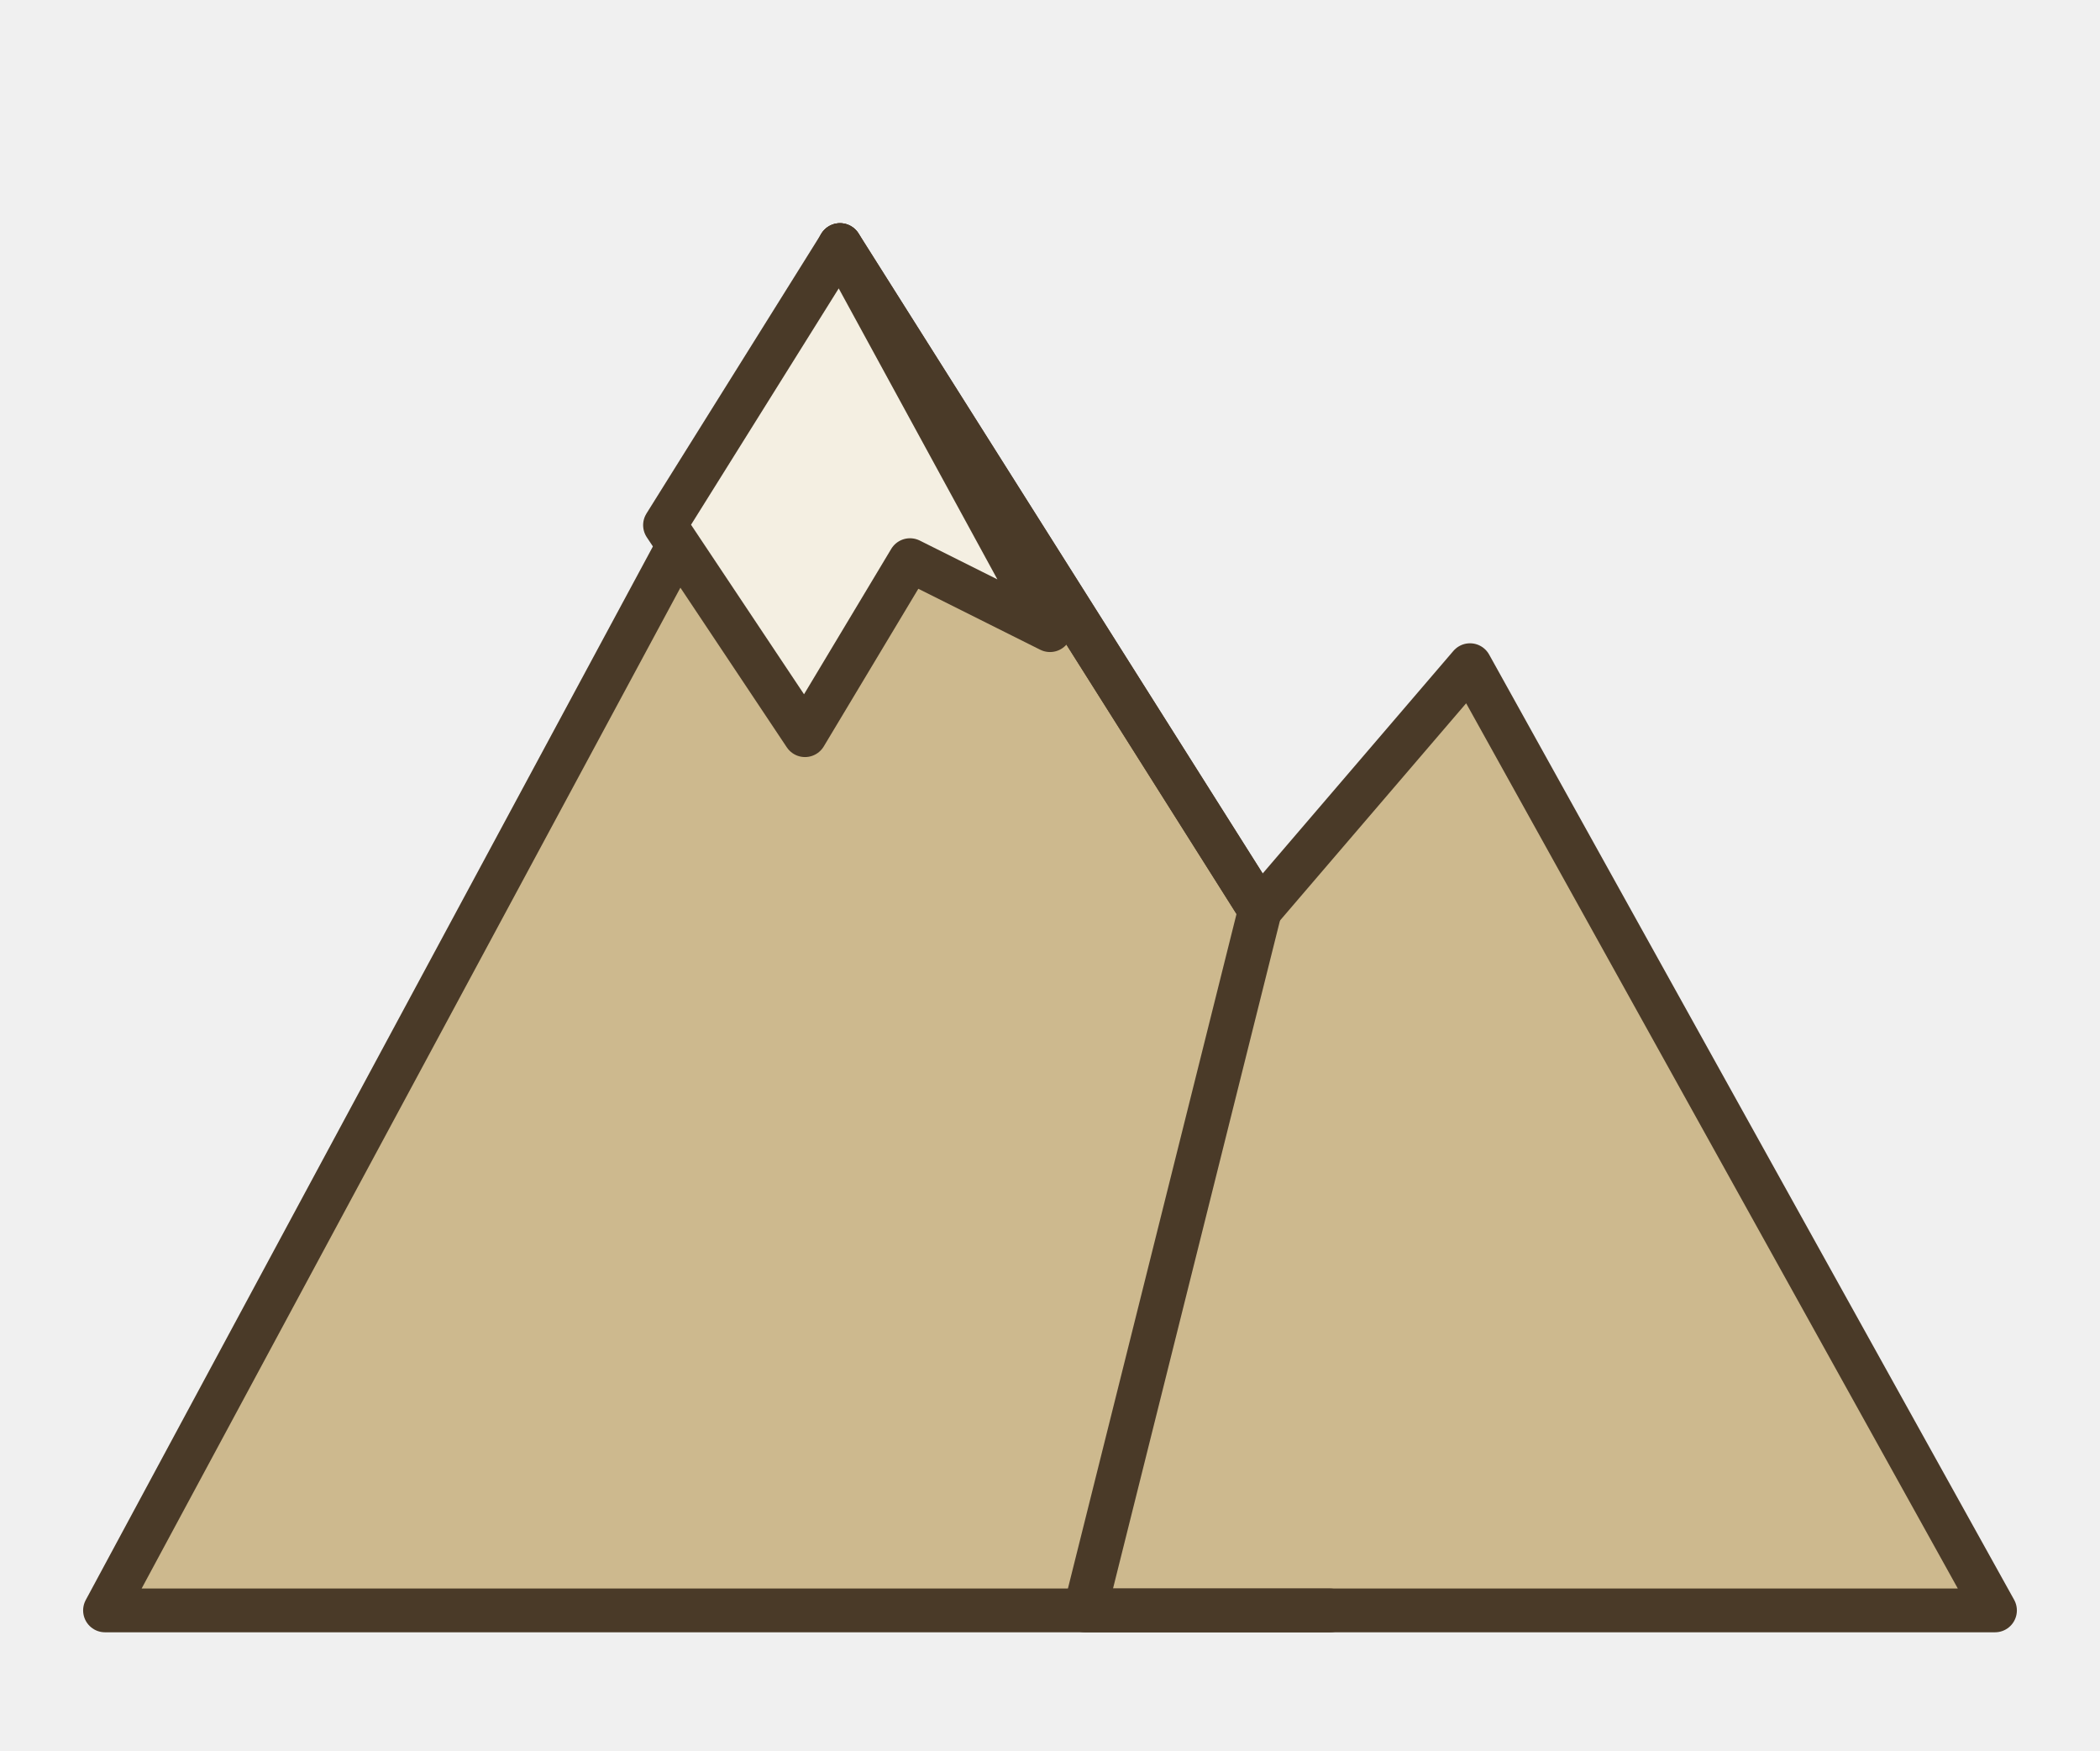
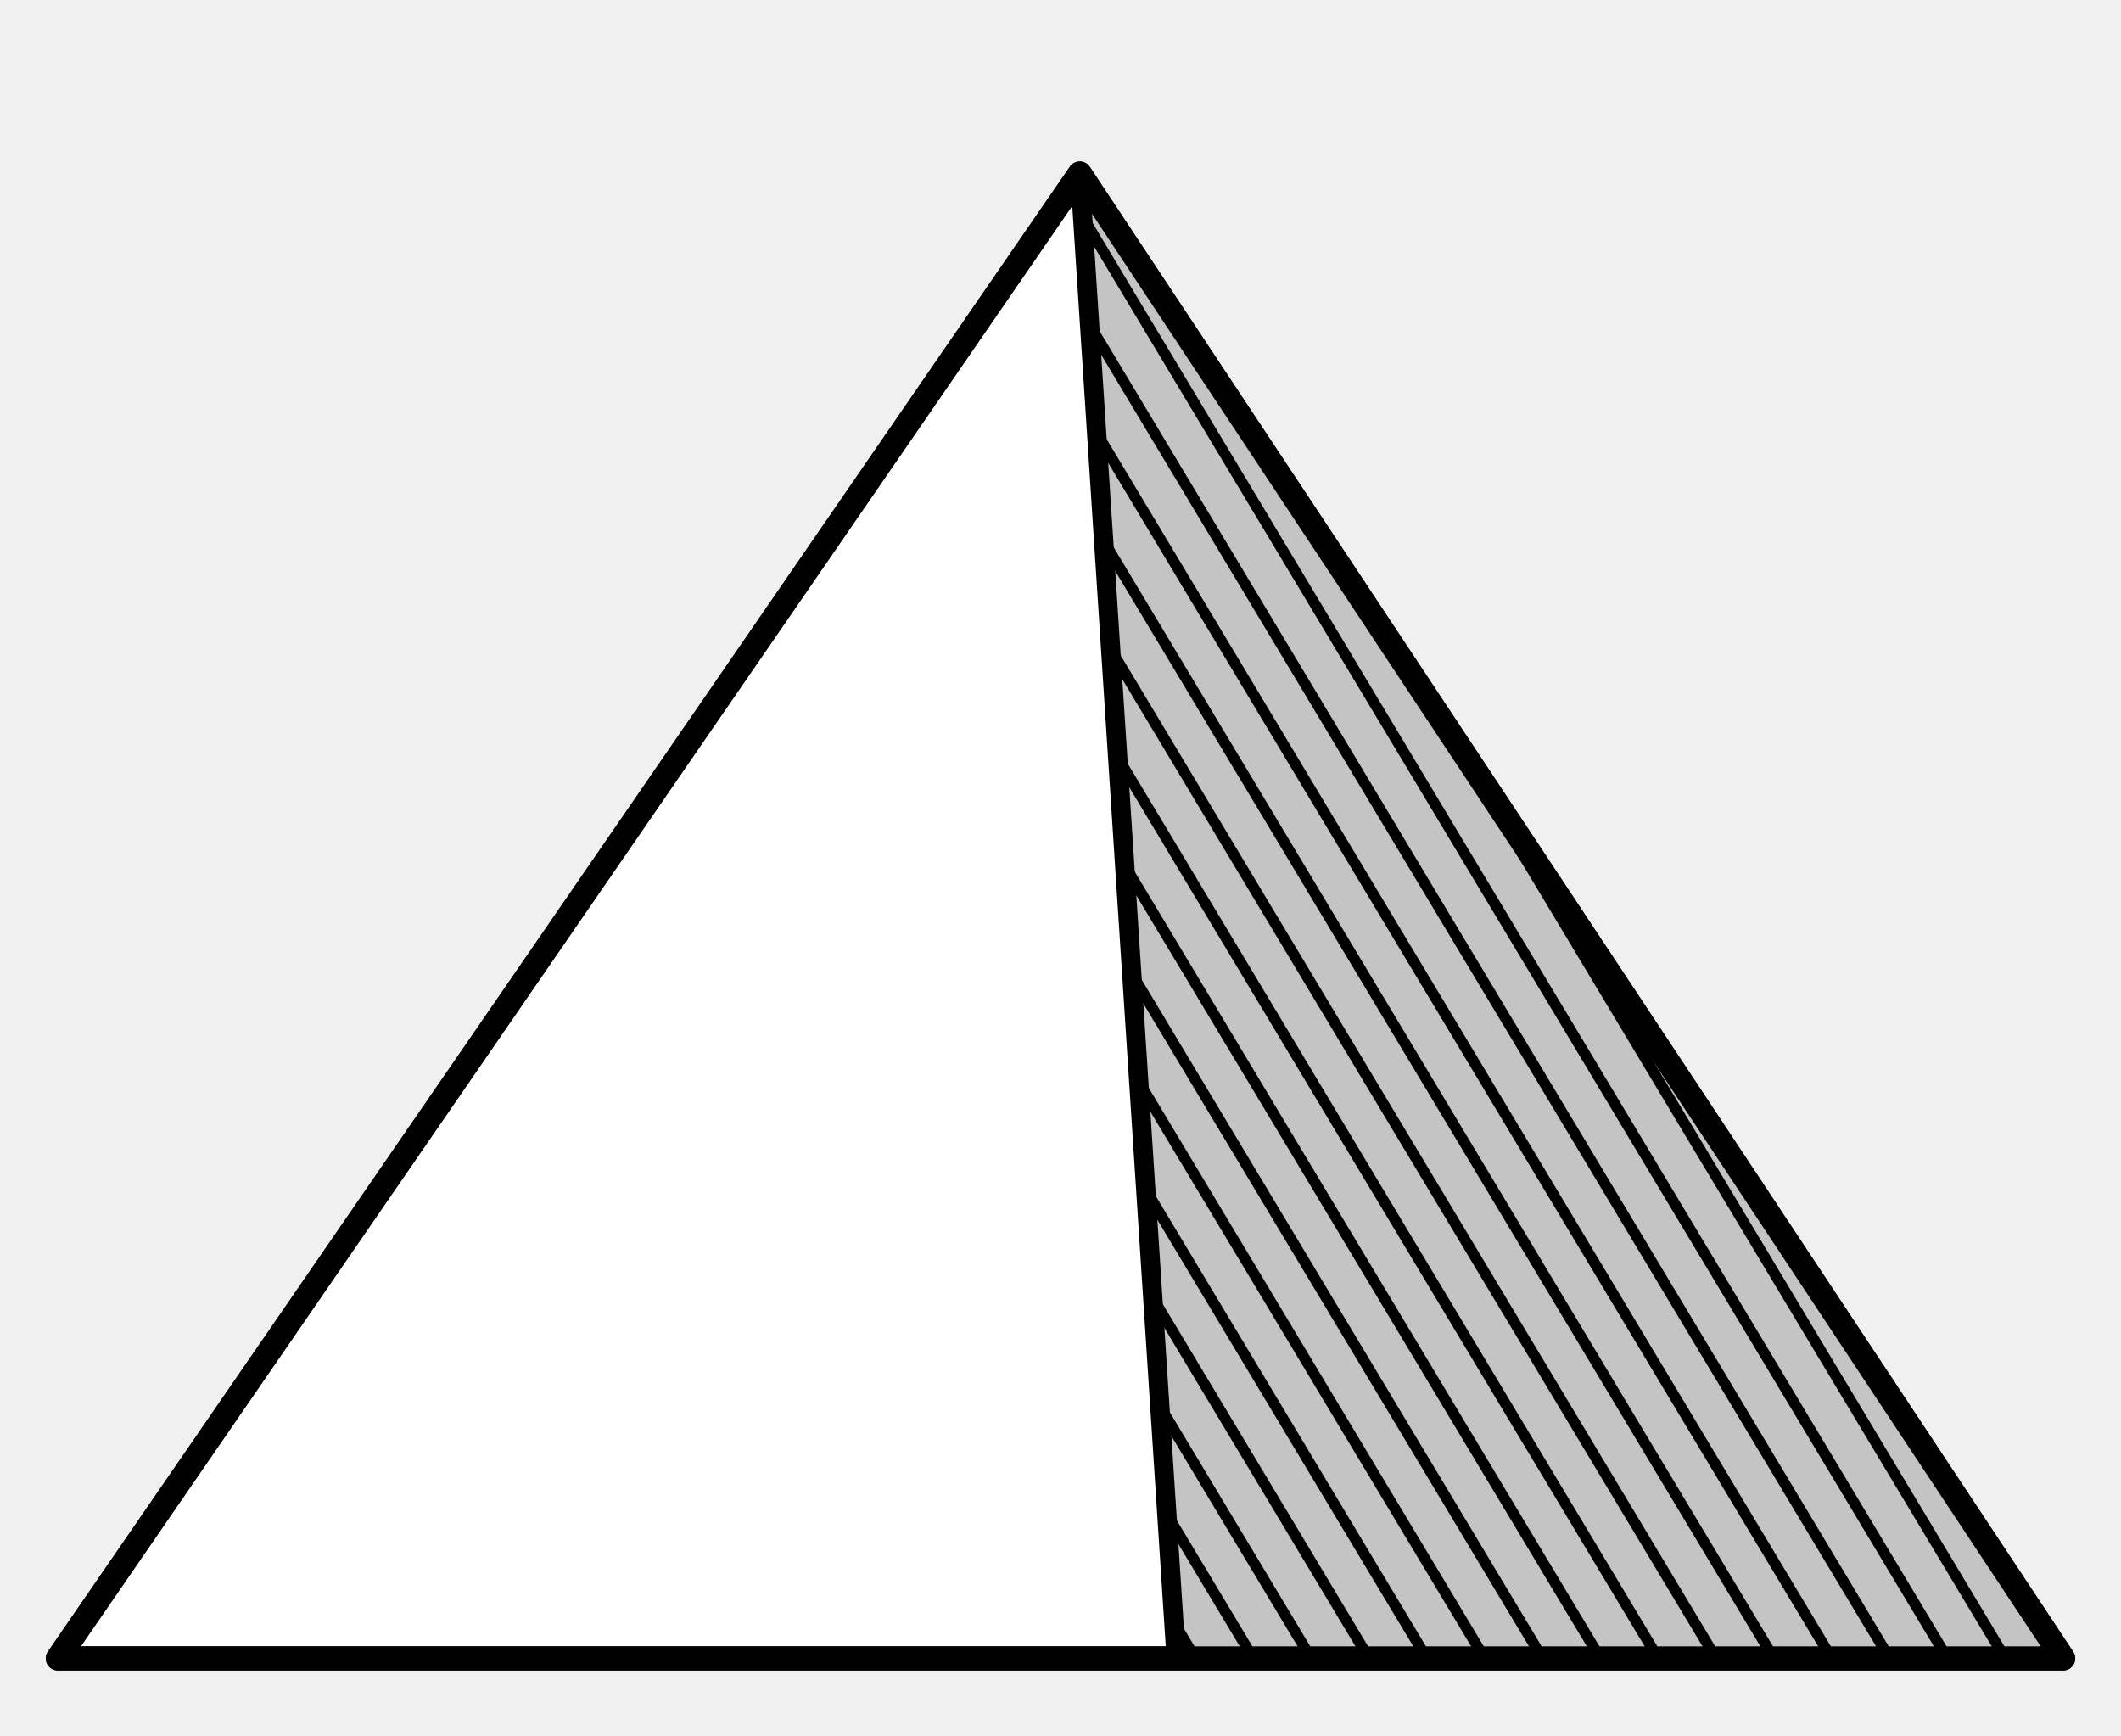
- <svg xmlns="http://www.w3.org/2000/svg" width="240" height="200" viewBox="0 0 120 100">
-   <g stroke="#4a3a28" stroke-width="2.5" stroke-linejoin="round" stroke-linecap="round">
-     <path d="M6 92 L48 14 L72 52 L84 38 L114 92 Z" fill="#cdb98e" />
-     <path d="M48 14 L60 36 L52 32 L46 42 L38 30 Z" fill="#f4efe2" />
-     <path d="M48 14 L72 52 L62 92 L76 92" fill="none" />
+ <svg xmlns="http://www.w3.org/2000/svg" width="220" height="180" viewBox="0 0 220 180">
+   <g fill="#fff" stroke="#000" stroke-width="2.5" stroke-linejoin="round" stroke-linecap="round">
+     <polygon points="6,172 112,18 214,172" fill="#fff" />
+     <clipPath id="s1">
+       <polygon points="112,18 214,172 122,172" />
+     </clipPath>
+     <polygon points="112,18 214,172 122,172" fill="#c4c4c4" stroke="none" />
+     <path clip-path="url(#s1)" d="M19.6 18 L112 172 M25.6 18 L118 172 M31.6 18 L124 172 M37.6 18 L130 172 M43.6 18 L136 172 M49.6 18 L142 172 M55.6 18 L148 172 M61.6 18 L154 172 M67.6 18 L160 172 M73.6 18 L166 172 M79.6 18 L172 172 M85.6 18 L178 172 M91.6 18 L184 172 M97.6 18 L190 172 M103.6 18 L196 172 M109.6 18 L202 172 M115.6 18 L208 172 M121.6 18 L214 172 M127.6 18 L220 172 M133.6 18 L226 172 M139.6 18 L232 172 M145.6 18 L238 172 M151.6 18 L244 172 M157.6 18 L250 172 M163.6 18 L256 172 M169.6 18 L262 172 M175.6 18 L268 172 M181.6 18 L274 172 M187.6 18 L280 172 M193.6 18 L286 172 M199.6 18 L292 172 M205.6 18 L298 172 M211.6 18 L304 172" fill="none" stroke-width="1.125" />
+     <polygon points="6,172 112,18 214,172" fill="none" />
+     <path d="M112 18 L122 172" fill="none" stroke-width="2" />
  </g>
</svg>
